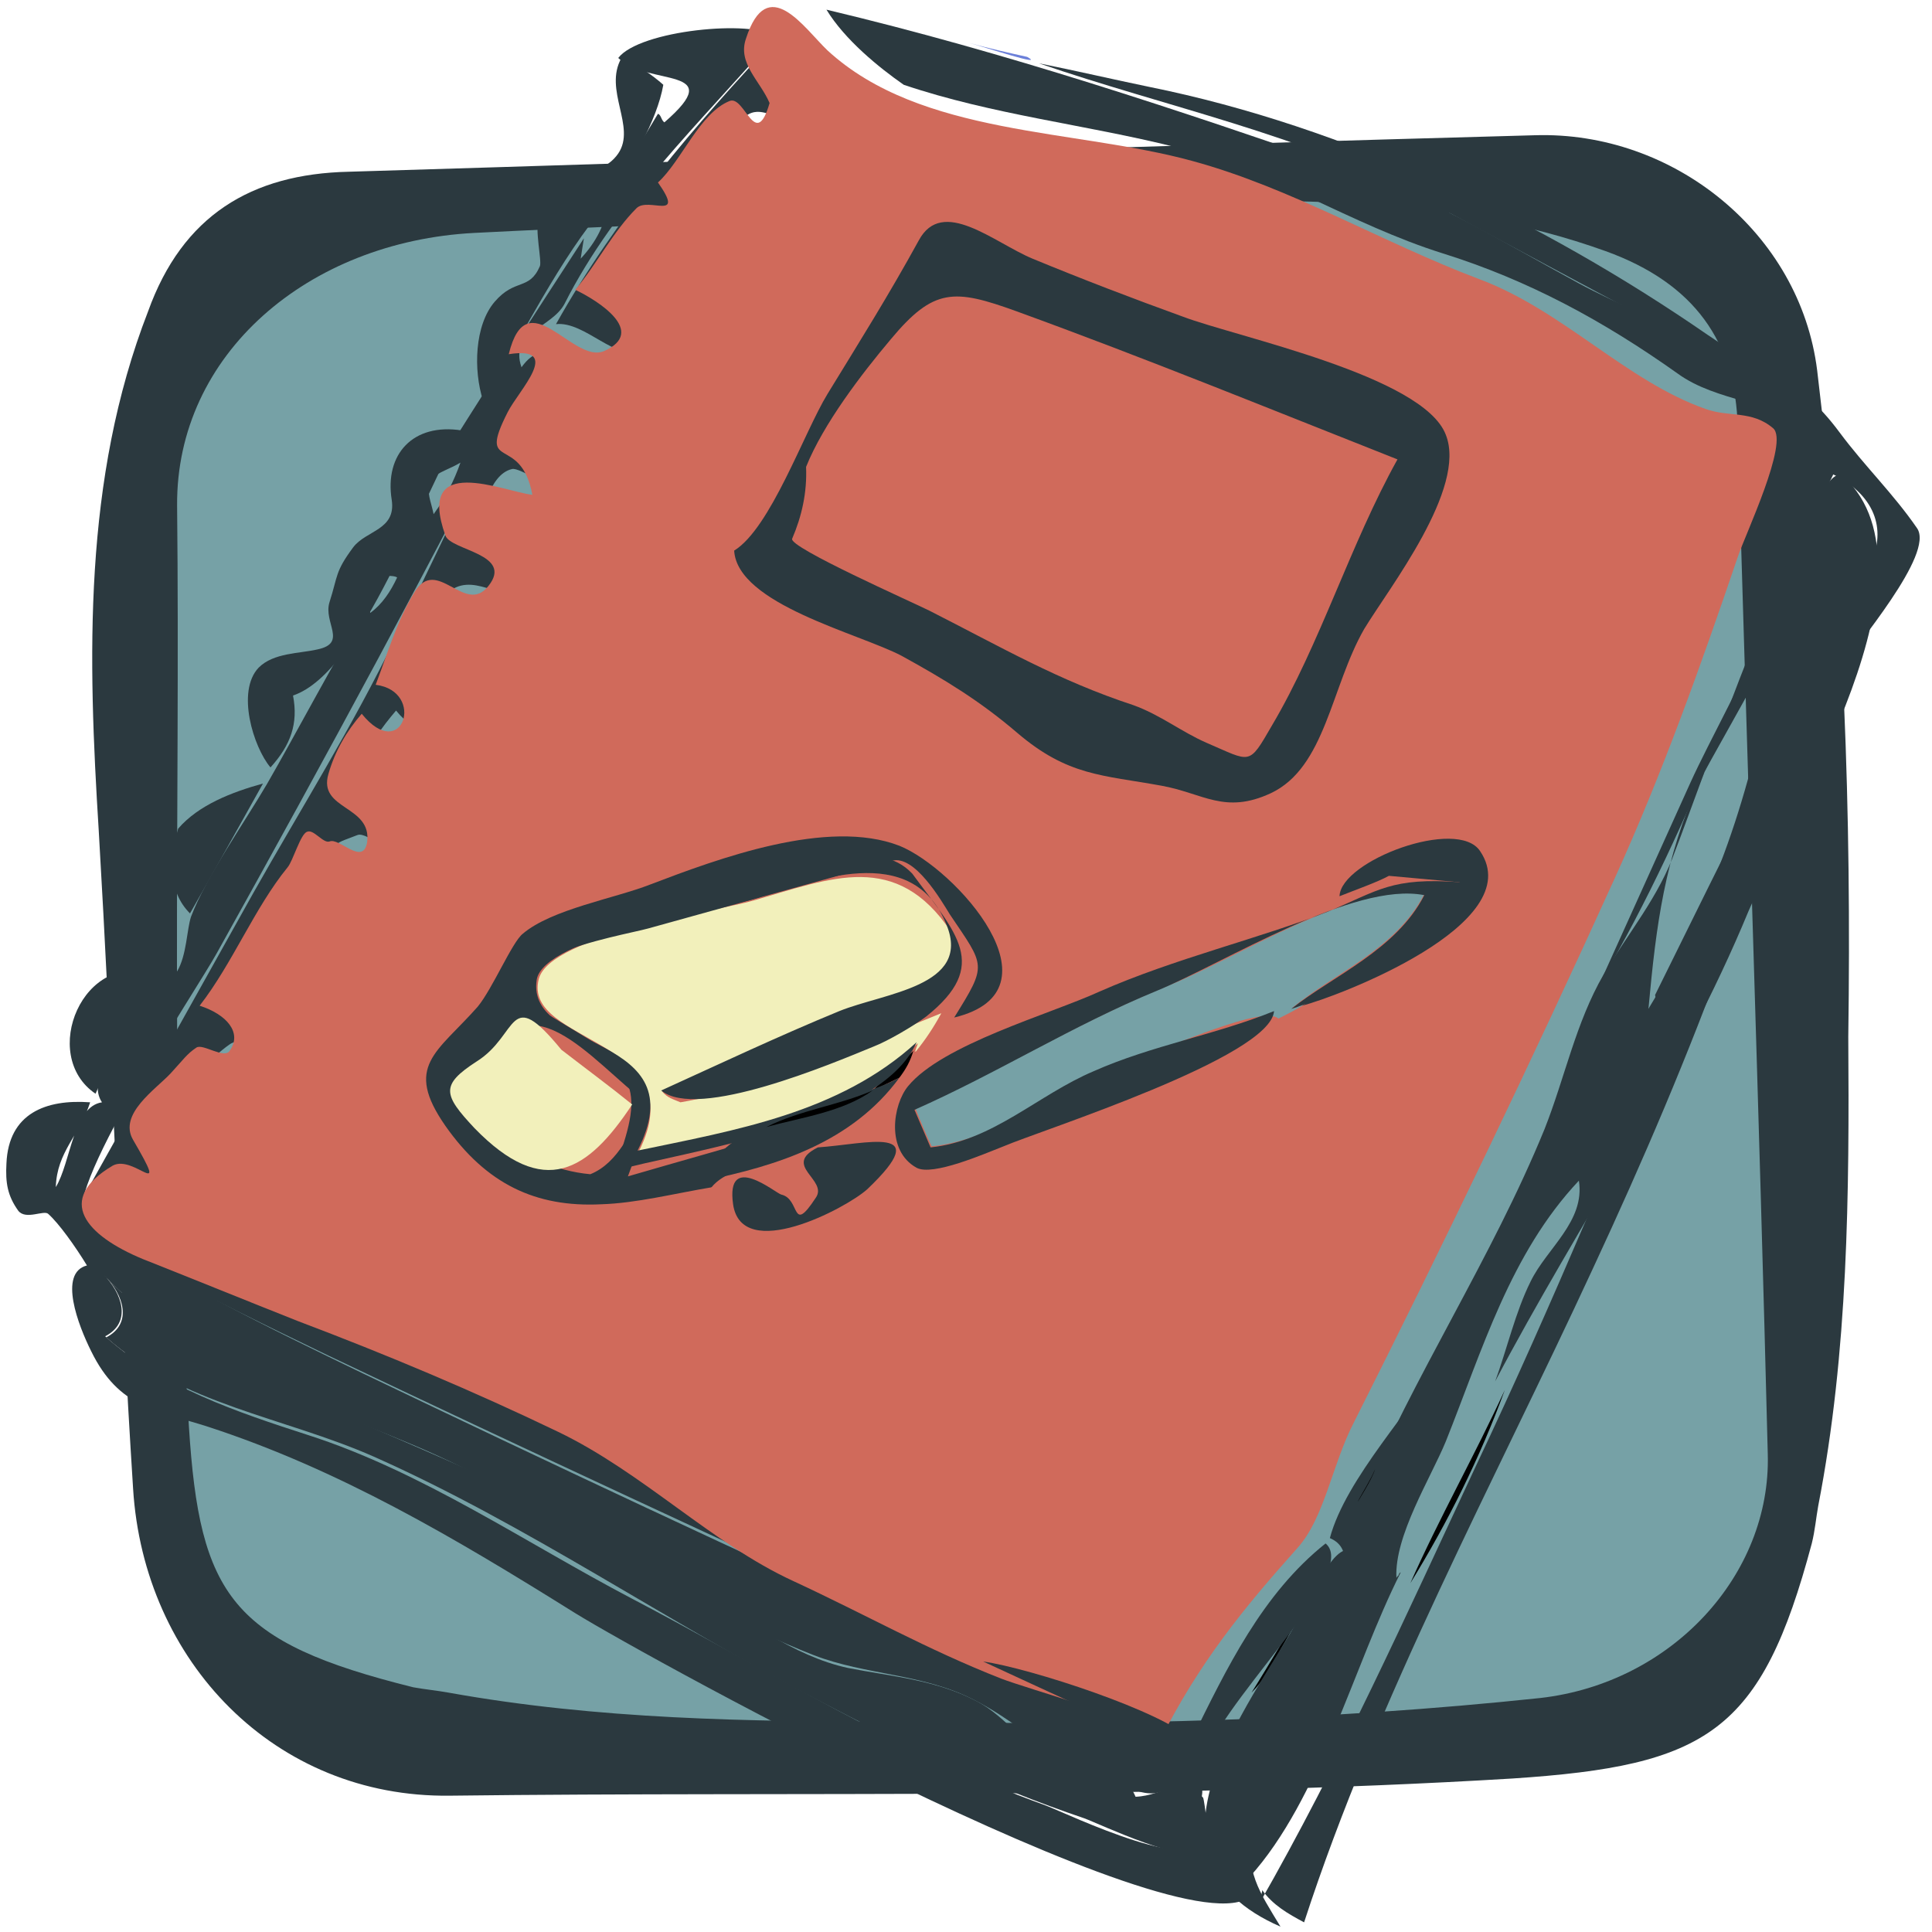
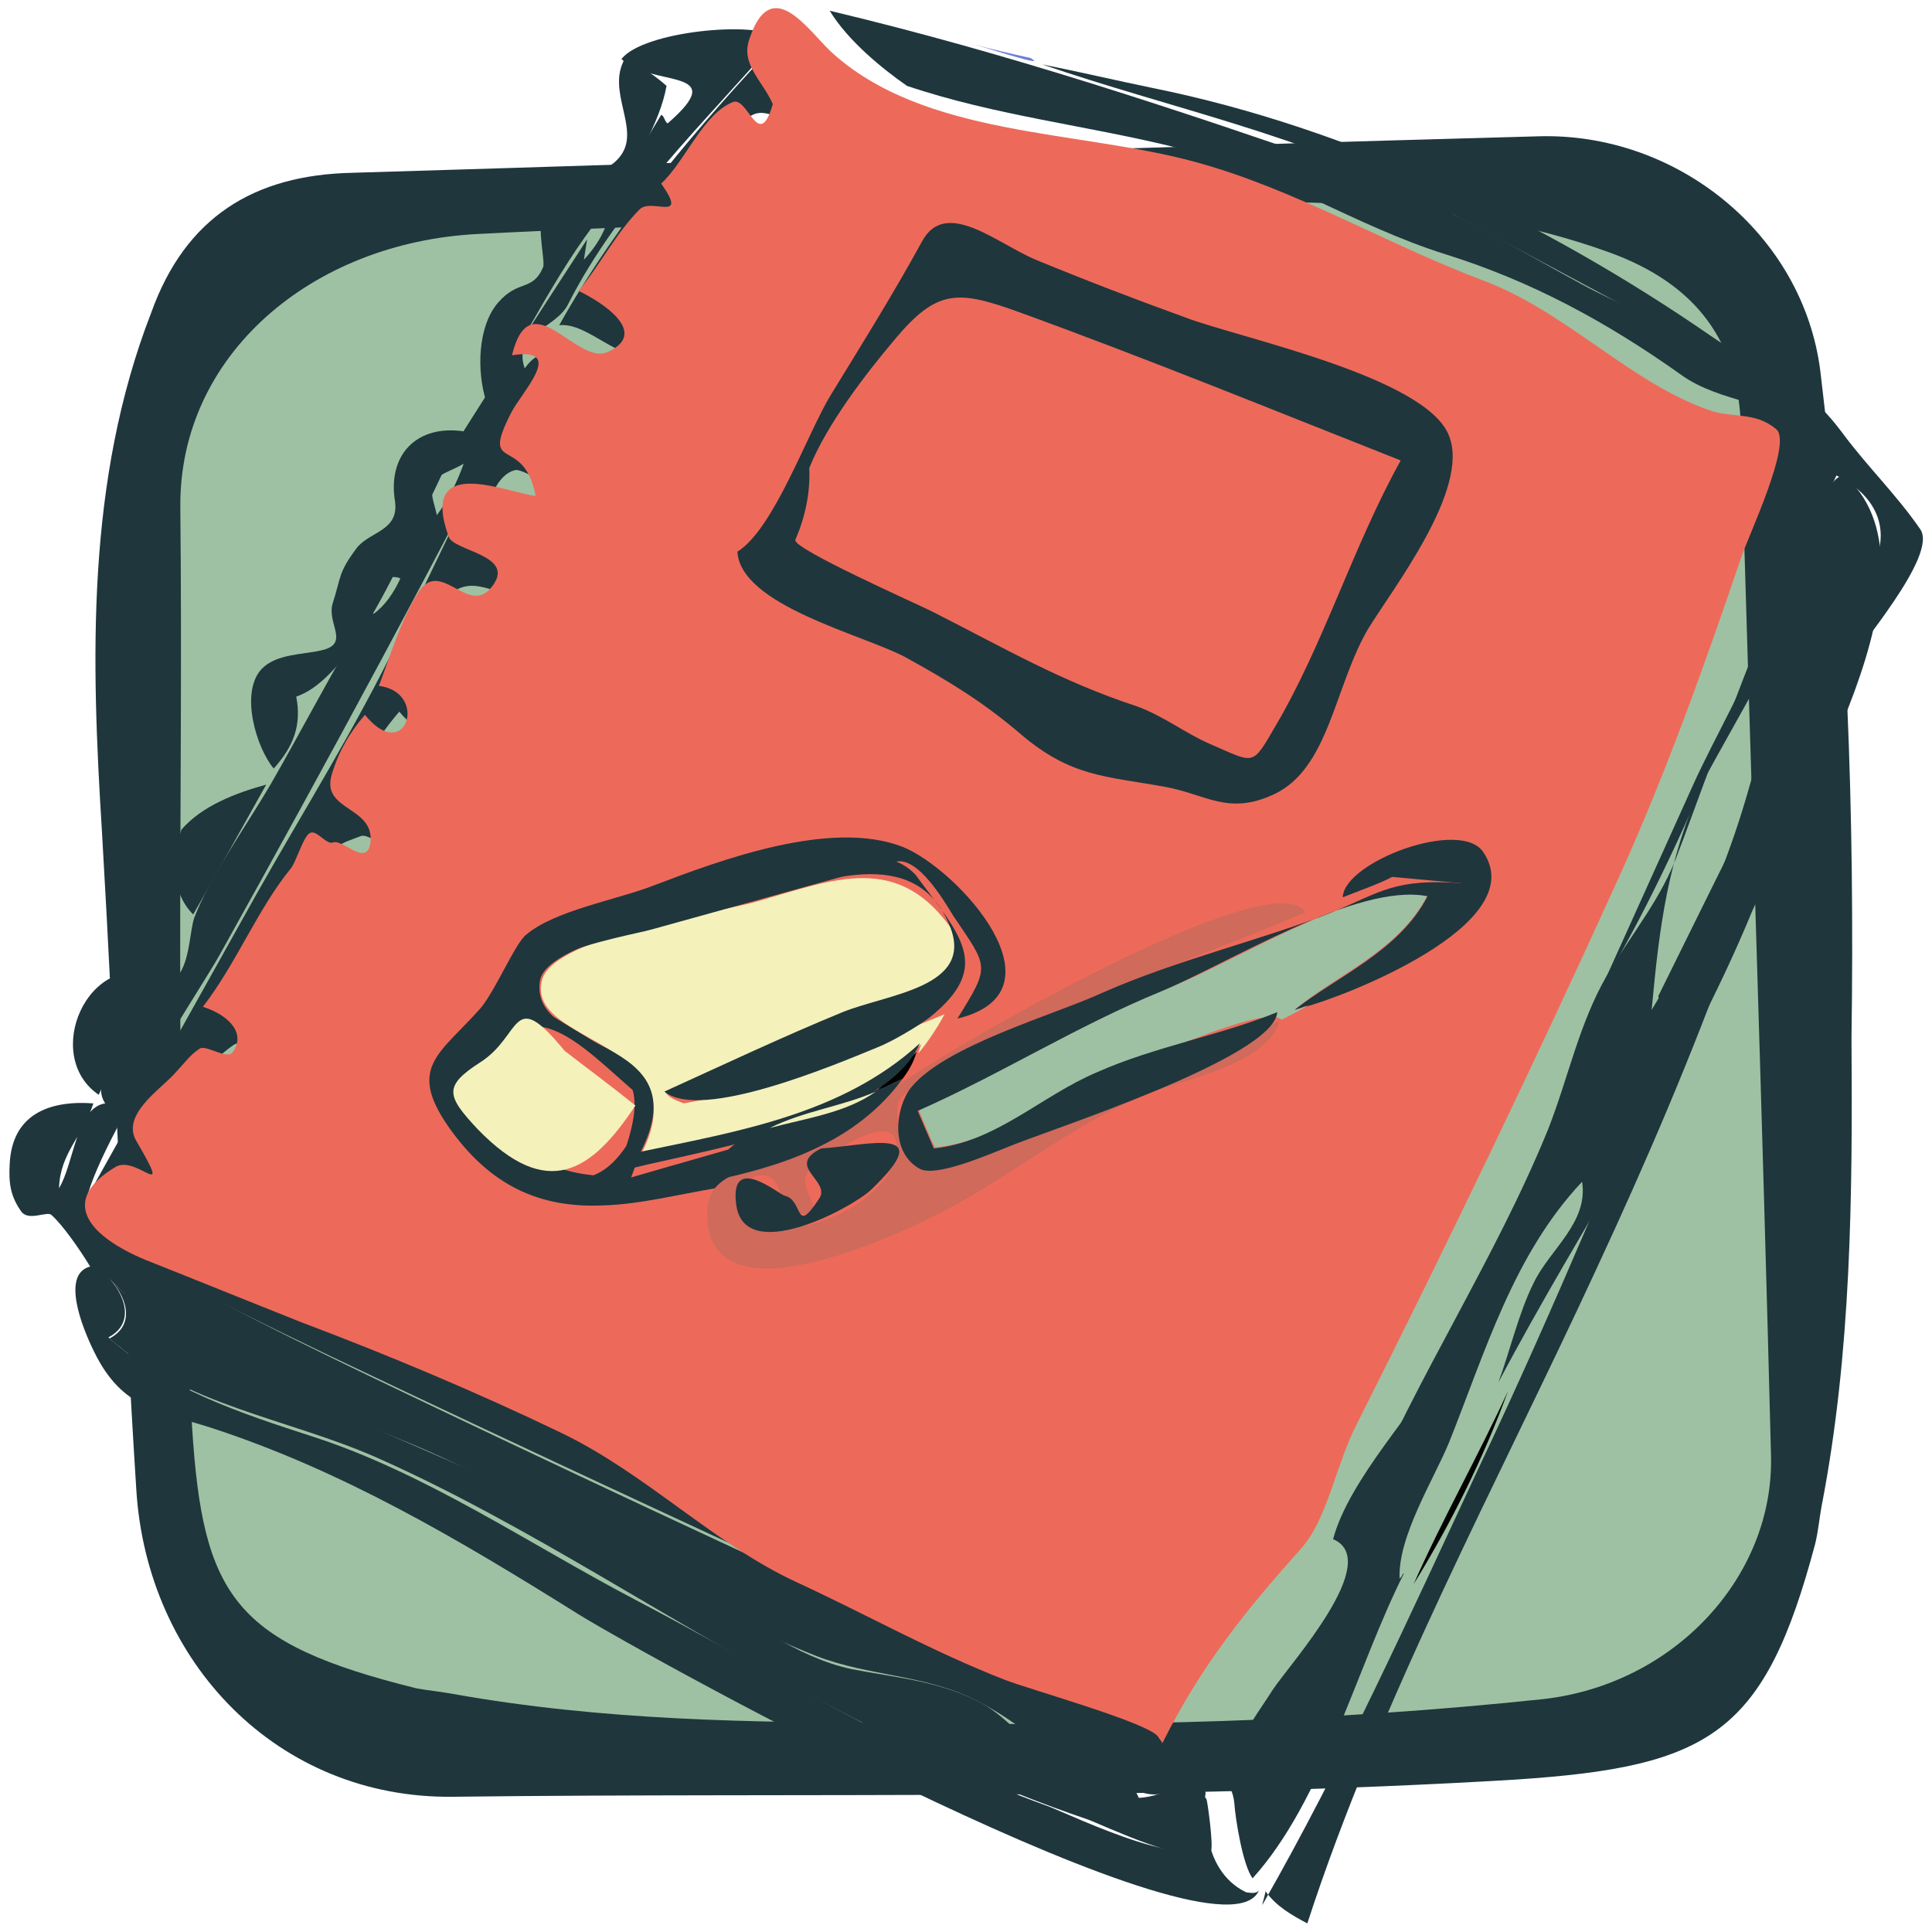
<svg xmlns="http://www.w3.org/2000/svg" version="1.1" id="Layer_1" x="0px" y="0px" viewBox="0 0 180 180" style="enable-background:new 0 0 180 180;" xml:space="preserve">
  <style type="text/css">
- 	.st0{fill:#2B393F;}
- 	.st1{fill:#76A1A6;}
+ 	.st0{fill:#1F363D;}
+ 	.st1{fill:#9EC1A3;}
	.st2{fill:#DC42F9;}
- 	.st3{fill:#D06A5B;}
+ 	.st3{fill:#ED6A5A;}
	.st4{fill:#6C80D9;}
- 	.st5{fill:#F2F0BB;}
+ 	.st5{fill:#F4F1BB;}
+ 	.st6{fill:#D06A5B;}
+ 	.st7{fill:#F2F0BB;}
</style>
-   <path class="st0" d="M172.2,96.6c0.1,14.6,0,29.3-2.8,43.7c-0.2,1.1-0.3,2.3-0.6,3.5c-4.7,17.6-9.7,20.7-27.9,21.9  c-33,2-66,1.2-99,1.6c-16.3,0.2-28.5-12.5-29.5-28.6c-1.3-20.4-2-40.9-3.2-61.3c-1-16-1.5-32.7,4.6-48.4C17,20.1,23.4,16.2,32.5,16  c36.8-1.1,73.7-2.4,110.5-3.4c12.9-0.4,24.7,9.1,26.3,21.9C171.8,55.1,172.5,75.8,172.2,96.6z" />
-   <path class="st1" d="M83.8,160.4c-14.1,0-28.1-0.2-42-2.7c-1.1-0.2-2.2-0.3-3.3-0.5c-16.9-4.2-19.9-8.5-20.9-24.3  c-1.8-28.6-0.8-57.2-1.1-85.8C16.4,33,28.7,22.5,44.2,21.7c19.6-1,39.3-1.5,58.9-2.5c15.4-0.8,31.5-1.2,46.5,4.2  c8.3,3,12.1,8.5,12.3,16.4c0.9,31.9,2,63.8,2.8,95.7c0.3,11.2-8.9,21.3-21.2,22.7C123.7,160.3,103.8,160.8,83.8,160.4z" />
  <g>
-     <path id="path17" class="st2" d="M173.1,37.2C173.6,37.7,173.2,37.3,173.1,37.2" />
-     <path id="path43" d="M149.8,97.2c0.8-1.8,1.6-3.5,2.4-5.3C151.2,93.4,150.2,95.8,149.8,97.2" />
-     <path id="path3" class="st0" d="M115.8,176.2c-2.1-1-3.3-3.1-3.6-5.5c0.3,4.6-12.7-1.7-14.8-2.5c-13.6-4.9-25.8-12.6-38.6-19.3   c-9.9-5.2-19.5-11.8-30.1-15.2c-6.5-2.1-13.7-4.5-18.9-9.2c2.5-1.3,1.6-4-0.2-5.8c7,7.7,19.5,12,28.6,15.8   c13,5.4,24.5,14.6,37.6,19.7c4.9,1.9,10.2,1.7,15,4.2c3.7,1.9,5.4,3.9,9.1,5.4c2.8,1.1,6.4,4.4,8.7,2.9c1.5-1,2.6-0.2,3.3,1   c1.9-7-19.4-12.4-25.2-15c-17.6-8-35.3-16.3-52.8-24.7c-9.1-4.4-17.5-8.5-25.9-14.1c-2.9-2,10.4-21.8,12.2-25.1   c10.2-18.3,20.1-36.6,29.6-55.3c0-0.1-0.8,0.7-1.1,1c-1.5-3.5,2.7-3.9,3.9-6.2c4.8-9.5,12.7-16.9,19.6-24.9c-2-1.6-12.6-0.6-14.6,2   c2.7,2.7,10.4,0.7,4.3,6c-0.3-0.2-0.3-0.7-0.6-0.8c-1.7,2.8-3.3,5.6-5,8.4c0.1,0,0.1,0,0.1-0.1c0,0.1,0.2-0.1,0.2-0.1   c-0.1,2-1.1,3.8-2.5,5.3c0.1-0.6,0.2-1.3,0.3-1.9c-5,7.7-9.7,14.9-14.4,22.5c1-0.8,1.9-1,2.9-1.6c-0.6,1.7-1.4,3.3-2.5,4.8   c-0.3-1.4-0.6-1.7-0.4-3.2c-1.4,3-2.8,5.9-4.1,8.9c0.2,0.1,0.8,0,1.1,0.2c-0.6,1.3-1.4,2.5-2.5,3.3c-0.1-0.2,0.1-0.7-0.1-0.9   c-3.4,5.6-6.9,12.3-9.5,16.8c-2.1,3.6-5.7,8.7-7.1,12.4c-0.4,1.2-0.4,3.6-1.3,5.1c-1.1,1.8-3.4,0.8-4.5,4.4c4.2-2.2,2,3,0,4.8   c-1.2-1.4-1-3.1,0-4.8c-1.2,2.6-3.9,5.7-2.5,7.8c-2.7,0.4-2.9,5.6-4.3,7.9c0.1-3.3,2.2-4.8,3.2-7.9c-4.1-0.3-7.6,1-7.8,5.7   c-0.1,1.8,0.1,3,1.1,4.4c0.7,0.9,2.4-0.1,2.8,0.3c1,0.9,2.5,3,3.6,4.8c-2.7,0.7-0.8,5.6,0.4,8c2.6,5.3,6.1,5.5,10.8,7   c12.3,4,23.1,10.4,34.3,17.4c6.8,4.2,60.2,33.6,63.4,25.7C116.8,176.3,116.4,176.3,115.8,176.2" />
-     <path id="path5" class="st0" d="M56.6,18.9c2.2-3.7,4.6-7.6,5.2-11c-1-0.9-2.6-2-3.9-2.5c-1.7,3,1.4,6.4-0.3,8.9   c-2,2.9-5.9,0.6-7.4,5.9c-0.4,1.2,0.3,4.1,0.1,4.6c-1,2.3-2.3,1.1-4.2,3.3c-1.9,2.2-2,6.4-1.1,9.2C48.7,31.3,52.1,24.1,56.6,18.9" />
-     <path id="path7" class="st0" d="M51.8,30.2c2.7-0.3,5.7,3.6,7.9,2.4c3.5-2-1.2-4.7-3.1-5.6c1.9-2.4,3.4-5.4,5.7-7.6   c1.1-1.1,4.7,1.3,2-2.4c1.6-1.5,2.9-3.3,4.2-5.1c1.7-2.6,3.1-0.9,3.8-1.3c0.5-0.3,2.2,2,2.6-0.9c0.4-2.9-3.8-2.7-2.2-6.1   c-0.1,0-0.1,0-0.1-0.1c-0.1,0-0.1,0-0.1-0.1C64.7,11.7,57.4,20.2,51.8,30.2" />
-     <path id="path9" class="st0" d="M70.6,142.1c-17.6-11.7-37.5-17-56.2-26c-2.8-1.4-6.3-4.1-2.3-6.9c1.1-0.8,3.5,0.5,3.7,0.3   c2.8-2.4-1-1.1-0.6-4.1c0.4-3.1,4.6-7,6.2-8.1c1.4-1,2.9,1.6,4-0.7c0.5-1.1-3-3-3.6-3.2c2.9-3.8,5.5-7.8,7.7-12.1   c1.6-3,1.8-2.7,3.8-3.5c1-0.4,3.7,2.7,4.1,0.4c0.5-2.8-3.6-3.4-3.7-6c-0.1-2,2.1-4.7,3.2-6c3.8,4.7,6-2.1,1.3-2.7   c0.9-2.2,1.6-6.5,3.3-8.1c2.6-2.5,5.2,1.1,7-0.9c2.6-2.8-2.8-3.3-3.3-4.6c-0.6-1.5,0.3-5.7,2.5-6.2c0.7-0.2,3.8,2,5,2.1   c-1-5-5.1-2.3-2.9-7.1c0.9-1.9,6.5-7.7,0.2-5.7c-2.2,0.7-3.9,7-4.7,8.8c-2.8,5.9-5.6,11.8-8.5,17.7c-3.9,8.1-8.8,15.9-13.2,23.7   C18,93.2,12.5,103.1,7,112.9c-1,1.8,22,12.6,23.6,13.4c18.7,8.9,37.5,17.6,56.4,26.3C83,146.6,74.2,148.6,70.6,142.1" />
-     <path id="path11" class="st2" d="M87.1,153c1.4,1,3,1.6,4.6,1.9C90.5,154.2,87,153,87.1,153" />
-     <path id="path19" class="st0" d="M171.3,44c-0.7,8.4-5.4,16.2-7.4,24.5c-2.7,11.5-6.6,20.2-13.1,29.8c-6,8.9-10.5,18.4-16,27.6   c-3.2,5.4-9.4,11.8-10.9,17.4c4.7,2-4,11.6-5.6,14c-1.2,1.9-2.9,4.1-3.6,6.3c-1,3.2-0.2,2.4,0,4.3c0.1,1.5,0.8,5.8,1.7,7   c6.6-7.3,9.7-19.7,14.1-28.4c-0.1,0-0.2,0.2-0.2,0.3c0-0.1-0.2,0.2-0.2,0.2c-0.2-3.9,3.2-9.3,4.6-12.7c3.4-8.5,6-17.5,12.4-24.3   c0.6,3.8-3,6.3-4.5,9.4c-1.4,2.8-2.2,6.3-3.3,9.3c7.8-14.8,17.2-28.3,23.6-43.8C166.8,75.8,181.8,52.6,171.3,44" />
-     <path class="st3" d="M71.7,9.6c-1.3,4.5-2.3-0.7-3.7-0.2c-2.8,1.1-4.5,5.6-6.7,7.6c2.6,3.7-0.9,1.3-2,2.4c-2.2,2.2-3.7,5.2-5.7,7.6   c2.1,1,6.7,3.9,2.7,5.7c-2.9,1.3-7.2-6.7-8.9,0.3c5.1-0.8,0.9,3.4-0.1,5.4c-2.9,5.7,1.2,1.9,2.3,7.7c-2.7-0.3-10.9-4-8.1,3.8   c0.5,1.4,6.4,1.7,4,4.7c-2.2,2.8-4.8-2.9-6.9,0.6c-1.6,2.6-2.5,5.7-3.6,8.6c4.7,0.6,2.5,7.4-1.3,2.7c-1.4,1.6-2.5,3.5-3.1,5.6   c-1,3.4,4.1,2.9,3.6,6.4c-0.4,2.2-2.6-0.5-3.5-0.1c-0.6,0.2-1.5-1.2-2.1-0.9c-0.6,0.2-1.3,2.7-1.8,3.3c-3.1,3.8-5.1,8.9-8.2,12.9   c2.5,0.8,4,2.5,2.8,4.2c-0.5,0.8-2.5-0.7-3.1-0.3c-0.9,0.6-1.2,1.1-2.4,2.4c-1.4,1.5-4.9,3.8-3.5,6.2c3.5,6,0.1,1.3-1.9,2.4   c-5.4,3.2-2.5,6.5,2.8,8.7c4.8,1.9,9.7,3.9,14.5,5.8c8.2,3.1,16.3,6.5,24.2,10.3c7.9,3.8,14.3,10.4,21.9,13.9   c6.7,3.1,12.5,6.4,19.4,9.1c2.3,0.9,13.4,4,14.3,5.3c0.1,0.2,0.3,0.4,0.4,0.6c3.7-7.4,7.9-12.5,12.9-18.1c2.5-2.8,3.2-7.7,5.2-11.6   c8.4-16.7,16.6-33.7,24.4-50.9c4.4-9.7,8-19.8,11.4-29.8c0.7-2.1,4.8-10.7,3.3-12c-2-1.7-4.1-1-6.3-1.8   c-7.4-2.6-13.3-9.2-21.1-12.1c-9-3.4-17.5-8.5-26.7-11c-10.9-3-25.3-2.3-34-10.3c-2.2-2.1-5.6-7.3-7.6-1.1   C68.7,5.9,70.8,7.5,71.7,9.6" />
-     <path id="path23" class="st4" d="M95.7,5.3c-1.8-0.4-3.6-0.8-5.4-1.3C91.8,4.4,97.5,6.3,95.7,5.3" />
-     <path id="path29" class="st0" d="M154.2,92.7c1.4,6.1-4,15.5-6.4,20.9c-3.3,7.7-6.7,15.4-10.3,23c-6.4,13.7-12.7,27.7-20.2,40.8   c0-0.1,0.3-1.1,0.3-1.3c1,1.4,2.4,2.2,3.9,3c6.8-20.9,17.7-41,26.9-60.9c4.7-10.1,8.9-19.9,12.7-30.4c2.9-8,5.6-18,10.2-25.2   c1.6-2.5,9-11,7.3-13.4c-2.2-3.2-4.9-5.8-7.2-8.9c-4-5.4-7.1-5.5-12.3-9.1c-15.5-10.7-33.7-19.4-52-23.1c-3.4-0.7-6.8-1.5-10.3-2.2   c11.6,4,24.7,6.7,35.6,12.5c7.9,4.3,15.9,8.5,23.8,12.8c4.1,2.2,10.6,4.2,12.6,9c2.9,7.2-7.8,25-11.3,32.7   c-2.8,6.2-5.6,12.4-8.4,18.6c8.9-15,14.1-31.6,21.7-47.3c4.2,2.1,4.9,5.5,3.4,8.4C167.5,65.9,160.8,79.3,154.2,92.7" />
-     <path id="path33" class="st0" d="M156.1,79.2c-1.5,4.3-4.4,7.7-6.7,11.6c-2.6,4.5-3.6,9.6-5.5,14.4c-4.9,12-12.2,23-17.2,34.9   c0.1,0,0.2,0.1,0.2,0.2c7.9-5.3,12.2-21.2,17.5-29.4c4.1-6.4,8.5-9.3,9.2-17.1c0.7-7.6,1.5-13.9,4.7-20.9   c1.5-3.2,16-27.3,13.1-28.6C168.9,43.2,157.5,75.7,156.1,79.2" />
-     <path id="path39" class="st0" d="M84.2,7.9c8.3,2.8,16.9,3.7,25.3,5.8c9,2.2,16.3,7.2,24.9,9.9c8,2.5,15,6.3,21.9,11.2   c3.7,2.7,9,2.5,12.2,5.4c-4.2-7.1-14.6-10.1-21.4-13.8c-7-3.8-13.8-8-21.3-10.6C109.6,10.2,93.8,4.9,77,0.9   C78.7,3.7,81.9,6.3,84.2,7.9" />
-     <path id="path45" d="M126.5,139.9c-0.1,0.2,1.4-2.2,1.6-3C127.7,137.9,126.9,139.1,126.5,139.9" />
-     <path id="path47" d="M119.3,153.7c0.8-1.4,1.6-2.8,2.3-4.2c-1.7,2.7-3.3,5.5-5,8.2C117.8,156.5,118.6,155.1,119.3,153.7" />
-     <path id="path49" class="st0" d="M16.6,77.2c-0.8,2.7-1,5.8,1.1,7.9c2.3-4,4.5-8,6.8-12.1C21.6,73.8,18.5,75,16.6,77.2" />
-     <path id="path51" class="st0" d="M14.4,90.8c-6.6-2.4-10.8,7.5-5.5,11.1C10.6,98.1,12.2,94.4,14.4,90.8" />
-     <path id="path53" class="st0" d="M27.3,64.8c6.5-2.2,12-18.8,15.7-24.7c-4.5-0.7-7.2,2.2-6.5,6.5c0.4,2.8-2.4,2.8-3.6,4.4   c-1.7,2.3-1.4,2.6-2.2,5.1c-0.6,1.9,1.7,3.8-1.1,4.4c-1.7,0.4-4.1,0.3-5.5,1.7c-2.1,2.2-0.5,7.4,1.1,9.3   C27.1,69.4,27.8,67.4,27.3,64.8" />
-     <path id="path55" class="st0" d="M116.6,170.3c-5.3-4.4,4-14.1,7-18.8c1-1.7,3.4-4.1,2.8-6.1c-1.3-3.7-4.7,4.2-5.4,5.4   c-4.6,8.2-16.2,22.4-1.7,28.7C117.3,176.2,116,174.4,116.6,170.3" />
-     <path id="path57" class="st0" d="M123.5,143.8c-5.9,4.7-9.2,11.6-12.5,18.3c-2.5-2.6-15.1-6.7-19.4-7.3c6.9,3.2,13.7,6.3,20.6,9.5   C112.6,159.6,126.9,146.6,123.5,143.8" />
-     <path id="path63" class="st0" d="M68.4,51.3c0.3,5,11.6,7.7,15.6,9.8c4,2.2,7.3,4.2,10.8,7.2c4.7,4,7.9,3.9,13.4,4.9   c3.9,0.7,5.9,2.7,10.2,0.7c5.1-2.4,5.6-9.9,8.7-15.3c2.3-3.8,9.6-13.1,7.6-18.1c-2.1-5.5-19.5-9.1-24.5-11c-4.7-1.7-9.4-3.5-14-5.4   c-3.6-1.5-8.4-5.8-10.6-1.7c-2.8,5.1-5.5,9.4-8.5,14.3C74.9,40.3,71.8,49.2,68.4,51.3 M75.1,43.5c1.6-4,5.2-8.7,7.9-11.9   c4-4.8,5.9-4.7,11.7-2.6c12.1,4.4,23.6,9.1,35.5,13.8c-4.4,7.9-7.2,17.2-11.7,24.8c-2.2,3.8-1.9,3.4-6.1,1.6   c-2.3-1-4.3-2.6-6.8-3.5c-7-2.3-12.3-5.4-19-8.8c-1.6-0.8-13.1-5.9-12.8-6.7C74.7,48.1,75.2,45.9,75.1,43.5" />
-     <path id="path67" d="M140.2,129.5c-2.8,6.1-6.1,11.9-8.8,18C134.9,141.8,137.9,135.8,140.2,129.5" />
-     <path id="path71" class="st0" d="M105.8,167.4c-1.4-3.2-4.5-3.2-7.4-3.8c-3-0.7-4.5-3.6-7.4-5.1c-3.8-2-7.9-2.3-12-3.1   c-5.1-1.1-9.8-4.7-14.2-7.5c-10.4-6.7-22.5-11.5-33.8-16.5c-6.8-3-16-6.8-21.3-12.6c1.8,1.8,2.7,4.5,0.2,5.8   c7.1,6.3,16.5,7.4,24.9,11.1c14.2,6.3,27.5,15.5,41.4,22.7c8,4.2,16.2,8.1,24.8,11c1.4,0.5,9.9,4.6,11.5,3c0.3-0.3-0.3-4.7-0.4-4.9   C110.1,165.2,108.5,167.3,105.8,167.4" />
-     <path id="path75" class="st5" d="M63.4,102.7c-0.7-0.3-1.2-0.4-1.7-1c5.3-2.4,10.6-4.8,15.9-7.1c2.7-1.2,14.1-3.2,11-7.8   c-5.1-7.6-11.1-5-18.4-2.9c-3.4,1-18.9,3.2-20,7.3c-1.6,6.1,14.7,5.5,9.3,16.1c9.1-1.9,18.7-3.5,26-10.1c0,0.2-0.3,0.7-0.2,0.8   c0.9-1.1,1.7-2.3,2.4-3.6C79.7,97.6,72,101.2,63.4,102.7" />
-     <path id="path77" d="M83.8,100.4c0.6-0.8,1-1.5,1.3-2.5c-1.3,1.3-2.6,2.5-3.9,3.8C82.1,101.2,83,100.8,83.8,100.4" />
-     <path id="path79" class="st0" d="M72.7,105.5c-4.7,1.4-9.4,2.7-14.2,4.1c3.6-9.4,0.5-10.2-7.3-15c-8.2-5,6.7-7.4,9.2-8.1   c7.6-2.1,15.1-4.2,22.7-6.3c2.1-0.6,4.6,3.7,5.4,5c3.3,4.9,3.5,4.6,0.4,9.6c10.4-2.5,0.1-13.9-5.1-16c-6.7-2.6-16.9,1.2-23.2,3.6   c-3.3,1.3-9.2,2.3-11.9,4.6c-1,0.8-2.8,5.1-4.2,6.8c-3.8,4.3-6.9,5.5-3,11.1c3.8,5.4,8.4,7.6,14.5,7.3c3.3-0.1,6.8-1,10.4-1.6   C67.4,110.4,71.2,106.2,72.7,105.5 M55,109.4c-3.3-0.3-6.2-1.7-8.7-3.8c-3.6-3-2.7-3-1.5-5.7c4.2-9.5,10.1-1.2,15.6,3   C58.7,105.3,57.7,108.3,55,109.4" />
-     <path id="path81" class="st0" d="M85,81.4c-3.3-3.5-8.7-0.3-12.5,0.8c-7.1,2-14.2,4-21.4,6c-5.9,1.7-2.2,5.3,1.6,7.7   c6.7,4.1,7.4,5.5,4.5,13.2c6.2-1.8,24.8-4.2,28.2-12c-7.2,6.6-16.9,8.2-26,10.1C65,96.2,49,98.1,50,91.3c0.6-4,16.9-6.6,20.1-7.5   c5.6-1.7,14.9-5.6,18.1,2.4c2.3,5.7-5.8,6.3-10,8c-5.6,2.3-11.1,4.9-16.6,7.4c3.4,2.8,15.9-2.5,19.8-4.1c1.3-0.5,3.7-1.9,4.9-2.8   C92.3,89.9,89.1,87,85,81.4" />
-     <path id="path83" class="st5" d="M52.3,97.8c-5-6.1-3.9-1.4-7.9,1.1c-3.4,2.2-3.1,3.1-0.2,6.2c6.5,6.7,10.6,4,14.7-2.2   C56.8,101.2,54.5,99.5,52.3,97.8" />
-     <path id="path85" class="st1" d="M132.7,83.3c-6.4-1.2-17.7,6.1-23.8,8.5c-8.2,3.3-15.6,7.9-23.6,11.5c0.4,1,1.1,2.7,1.5,3.5   c7-0.7,12.7-6.4,19.5-8.4c2.7-0.8,11.4-4.8,12.8-3.5c0.8-0.4,1.6-0.8,2.4-1.3c-0.2,0-1,0.4-1.1,0.3C124.4,90.6,130,88.5,132.7,83.3   " />
-     <path id="path87" class="st3" d="M91.6,107.5c-1.2,0.3-5.2,1.8-6.2,1.3c-1.5-0.8-2.8-5.6-1.7-6.7c3.9-3.8,10.8-5.8,15.6-8.1   c7.1-3.5,14.7-5.9,22-9.1C118.4,80,87.7,97.8,83.4,101c-2.6,1.9-4.4,4.3-7.4,5.8c-3.7,1.9-10.3,1.5-10.4,5.8   c-0.5,11.3,18.7,1.9,22.1,0.1c7.1-3.7,12.9-8.9,20.6-11.5c3.2-1,9.8-2.7,10.6-6.2C110,99.8,100.9,103.6,91.6,107.5 M68.7,113.5   c-0.7-1.8-0.1-4.1,2.1-4.1c1.9,0,1.5,3.3,2.6,3.5c4.2,0.6,0.5-2,1.5-3.7c0.4-0.7,8-6.3,8.3-2.7C83.6,111.7,73.4,116.4,68.7,113.5" />
-     <path id="path89" class="st0" d="M129.4,81.6c2.2,0.2,4.4,0.4,6.6,0.6c-4.8,4.4-9.1,8.4-14.7,11.5c3.2-0.8,21.2-7.6,16.6-14.4   c-2.1-3.2-13,0.9-13.1,4.2C126.3,82.9,128.3,82.2,129.4,81.6" />
-     <path id="path93" class="st0" d="M83.8,100.4c-4.8,2.7-16.5,3.4-18.2,9.6C72.5,108.6,79.4,106.4,83.8,100.4" />
-     <path id="path95" d="M71.4,105c3.3-0.9,7.1-1.4,9.9-3.4C78.1,103,74.6,103.4,71.4,105" />
-     <path id="path97" class="st0" d="M136.1,82.2c-6.5-0.5-7.7,0.8-12.3,2.7c-6.3,2.5-14.4,4.4-21.4,7.5c-4.6,2.1-14.6,4.9-17.8,8.8   c-1.4,1.7-2.1,6,0.8,7.6c1.5,0.8,6.3-1.3,8.1-2c3.5-1.5,24.9-8.3,25.2-12.6c-5.4,2.2-11.4,3.2-16.8,5.6c-5.2,2.2-9.4,6.5-15.2,7.1   c-0.4-0.9-1.1-2.6-1.5-3.5c7.7-3.4,14.8-7.9,22.6-11.1c6.3-2.6,18.3-10.2,24.9-8.9c-2.6,5.1-8.5,7.5-12.4,10.6   C126.5,92.1,131.3,86.6,136.1,82.2" />
-     <path id="path101" class="st0" d="M76.2,106.9c-3.4,1.7,1,3-0.2,4.7c-2.3,3.5-1.4,0.1-3.2-0.3c-0.5-0.1-5.2-4.1-4.5,0.9   c0.8,5.5,10.5,0.4,12.5-1.4C87.2,104.7,80.7,106.6,76.2,106.9" />
+     <path class="st0" d="M172.5,96.7c0.1,14.6,0,29.3-2.8,43.7c-0.2,1.1-0.3,2.3-0.6,3.5c-4.7,17.6-9.7,20.7-27.9,21.9   c-33,2-66,1.2-99,1.6c-16.3,0.2-28.5-12.5-29.5-28.6c-1.3-20.4-2-40.9-3.2-61.3c-1-16-1.5-32.7,4.6-48.4c3.2-8.9,9.6-12.8,18.7-13   c36.8-1.1,73.7-2.4,110.5-3.4c12.9-0.4,24.7,9.1,26.3,21.9C172.1,55.2,172.8,75.9,172.5,96.7z" />
+     <path class="st1" d="M84.1,160.5c-14.1,0-28.1-0.2-42-2.7c-1.1-0.2-2.2-0.3-3.3-0.5c-16.9-4.2-19.9-8.5-20.9-24.3   c-1.8-28.6-0.8-57.2-1.1-85.8C16.7,33.1,29,22.6,44.5,21.8c19.6-1,39.3-1.5,58.9-2.5c15.4-0.8,31.5-1.2,46.5,4.2   c8.3,3,12.1,8.5,12.3,16.4c0.9,31.9,2,63.8,2.8,95.7c0.3,11.2-8.9,21.3-21.2,22.7C124,160.4,104.1,160.9,84.1,160.5z" />
+     <path id="path17" class="st2" d="M173.4,37.3C173.9,37.8,173.5,37.4,173.4,37.3" />
+     <path id="path43" d="M150.1,97.3c0.8-1.8,1.6-3.5,2.4-5.3C151.5,93.5,150.5,95.9,150.1,97.3" />
+     <path id="path3" class="st0" d="M116.1,176.3c-2.1-1-3.3-3.1-3.6-5.5c0.3,4.6-12.7-1.7-14.8-2.5c-13.6-4.9-25.8-12.6-38.6-19.3   c-9.9-5.2-19.5-11.8-30.1-15.2c-6.5-2.1-13.7-4.5-18.9-9.2c2.5-1.3,1.6-4-0.2-5.8c7,7.7,19.5,12,28.6,15.8   c13,5.4,24.5,14.6,37.6,19.7c4.9,1.9,10.2,1.7,15,4.2c3.7,1.9,5.4,3.9,9.1,5.4c2.8,1.1,6.4,4.4,8.7,2.9c1.5-1,2.6-0.2,3.3,1   c1.9-7-19.4-12.4-25.2-15c-17.6-8-35.3-16.3-52.8-24.7c-9.1-4.4-17.5-8.5-25.9-14.1c-2.9-2,10.4-21.8,12.2-25.1   c10.2-18.3,20.1-36.6,29.6-55.3c0-0.1-0.8,0.7-1.1,1c-1.5-3.5,2.7-3.9,3.9-6.2c4.8-9.5,12.7-16.9,19.6-24.9c-2-1.6-12.6-0.6-14.6,2   c2.7,2.7,10.4,0.7,4.3,6c-0.3-0.2-0.3-0.7-0.6-0.8c-1.7,2.8-3.3,5.6-5,8.4c0.1,0,0.1,0,0.1-0.1c0,0.1,0.2-0.1,0.2-0.1   c-0.1,2-1.1,3.8-2.5,5.3c0.1-0.6,0.2-1.3,0.3-1.9c-5,7.7-9.7,14.9-14.4,22.5c1-0.8,1.9-1,2.9-1.6c-0.6,1.7-1.4,3.3-2.5,4.8   c-0.3-1.4-0.6-1.7-0.4-3.2c-1.4,3-2.8,5.9-4.1,8.9c0.2,0.1,0.8,0,1.1,0.2c-0.6,1.3-1.4,2.5-2.5,3.3c-0.1-0.2,0.1-0.7-0.1-0.9   c-3.4,5.6-6.9,12.3-9.5,16.8c-2.1,3.6-5.7,8.7-7.1,12.4c-0.4,1.2-0.4,3.6-1.3,5.1c-1.1,1.8-3.4,0.8-4.5,4.4c4.2-2.2,2,3,0,4.8   c-1.2-1.4-1-3.1,0-4.8c-1.2,2.6-3.9,5.7-2.5,7.8c-2.7,0.4-2.9,5.6-4.3,7.9c0.1-3.3,2.2-4.8,3.2-7.9c-4.1-0.3-7.6,1-7.8,5.7   c-0.1,1.8,0.1,3,1.1,4.4c0.7,0.9,2.4-0.1,2.8,0.3c1,0.9,2.5,3,3.6,4.8c-2.7,0.7-0.8,5.6,0.4,8c2.6,5.3,6.1,5.5,10.8,7   c12.3,4,23.1,10.4,34.3,17.4c6.8,4.2,60.2,33.6,63.4,25.7C117.1,176.4,116.7,176.4,116.1,176.3" />
+     <path id="path5" class="st0" d="M56.9,19c2.2-3.7,4.6-7.6,5.2-11c-1-0.9-2.6-2-3.9-2.5c-1.7,3,1.4,6.4-0.3,8.9   c-2,2.9-5.9,0.6-7.4,5.9c-0.4,1.2,0.3,4.1,0.1,4.6c-1,2.3-2.3,1.1-4.2,3.3s-2,6.4-1.1,9.2C49,31.4,52.4,24.2,56.9,19" />
+     <path id="path7" class="st0" d="M52.1,30.3c2.7-0.3,5.7,3.6,7.9,2.4c3.5-2-1.2-4.7-3.1-5.6c1.9-2.4,3.4-5.4,5.7-7.6   c1.1-1.1,4.7,1.3,2-2.4c1.6-1.5,2.9-3.3,4.2-5.1c1.7-2.6,3.1-0.9,3.8-1.3c0.5-0.3,2.2,2,2.6-0.9S71.4,7.1,73,3.7   c-0.1,0-0.1,0-0.1-0.1c-0.1,0-0.1,0-0.1-0.1C65,11.8,57.7,20.3,52.1,30.3" />
+     <path id="path9" class="st0" d="M70.9,142.2c-17.6-11.7-37.5-17-56.2-26c-2.8-1.4-6.3-4.1-2.3-6.9c1.1-0.8,3.5,0.5,3.7,0.3   c2.8-2.4-1-1.1-0.6-4.1c0.4-3.1,4.6-7,6.2-8.1c1.4-1,2.9,1.6,4-0.7c0.5-1.1-3-3-3.6-3.2c2.9-3.8,5.5-7.8,7.7-12.1   c1.6-3,1.8-2.7,3.8-3.5c1-0.4,3.7,2.7,4.1,0.4c0.5-2.8-3.6-3.4-3.7-6c-0.1-2,2.1-4.7,3.2-6c3.8,4.7,6-2.1,1.3-2.7   c0.9-2.2,1.6-6.5,3.3-8.1c2.6-2.5,5.2,1.1,7-0.9c2.6-2.8-2.8-3.3-3.3-4.6c-0.6-1.5,0.3-5.7,2.5-6.2c0.7-0.2,3.8,2,5,2.1   c-1-5-5.1-2.3-2.9-7.1c0.9-1.9,6.5-7.7,0.2-5.7c-2.2,0.7-3.9,7-4.7,8.8c-2.8,5.9-5.6,11.8-8.5,17.7c-3.9,8.1-8.8,15.9-13.2,23.7   c-5.6,10-11.1,19.9-16.6,29.7c-1,1.8,22,12.6,23.6,13.4c18.7,8.9,37.5,17.6,56.4,26.3C83.3,146.7,74.5,148.7,70.9,142.2" />
+     <path id="path19" class="st0" d="M171.6,44.1c-0.7,8.4-5.4,16.2-7.4,24.5c-2.7,11.5-6.6,20.2-13.1,29.8c-6,8.9-10.5,18.4-16,27.6   c-3.2,5.4-9.4,11.8-10.9,17.4c4.7,2-4,11.6-5.6,14c-1.2,1.9-2.9,4.1-3.6,6.3c-1,3.2-0.2,2.4,0,4.3c0.1,1.5,0.8,5.8,1.7,7   c6.6-7.3,9.7-19.7,14.1-28.4c-0.1,0-0.2,0.2-0.2,0.3c0-0.1-0.2,0.2-0.2,0.2c-0.2-3.9,3.2-9.3,4.6-12.7c3.4-8.5,6-17.5,12.4-24.3   c0.6,3.8-3,6.3-4.5,9.4c-1.4,2.8-2.2,6.3-3.3,9.3c7.8-14.8,17.2-28.3,23.6-43.8C167.1,75.9,182.1,52.7,171.6,44.1" />
+     <path class="st3" d="M72,9.7c-1.3,4.5-2.3-0.7-3.7-0.2c-2.8,1.1-4.5,5.6-6.7,7.6c2.6,3.7-0.9,1.3-2,2.4c-2.2,2.2-3.7,5.2-5.7,7.6   c2.1,1,6.7,3.9,2.7,5.7c-2.9,1.3-7.2-6.7-8.9,0.3c5.1-0.8,0.9,3.4-0.1,5.4c-2.9,5.7,1.2,1.9,2.3,7.7c-2.7-0.3-10.9-4-8.1,3.8   c0.5,1.4,6.4,1.7,4,4.7c-2.2,2.8-4.8-2.9-6.9,0.6c-1.6,2.6-2.5,5.7-3.6,8.6c4.7,0.6,2.5,7.4-1.3,2.7c-1.4,1.6-2.5,3.5-3.1,5.6   c-1,3.4,4.1,2.9,3.6,6.4c-0.4,2.2-2.6-0.5-3.5-0.1c-0.6,0.2-1.5-1.2-2.1-0.9c-0.6,0.2-1.3,2.7-1.8,3.3c-3.1,3.8-5.1,8.9-8.2,12.9   c2.5,0.8,4,2.5,2.8,4.2c-0.5,0.8-2.5-0.7-3.1-0.3c-0.9,0.6-1.2,1.1-2.4,2.4c-1.4,1.5-4.9,3.8-3.5,6.2c3.5,6,0.1,1.3-1.9,2.4   c-5.4,3.2-2.5,6.5,2.8,8.7c4.8,1.9,9.7,3.9,14.5,5.8c8.2,3.1,16.3,6.5,24.2,10.3c7.9,3.8,14.3,10.4,21.9,13.9   c6.7,3.1,12.5,6.4,19.4,9.1c2.3,0.9,13.4,4,14.3,5.3c0.1,0.2,0.3,0.4,0.4,0.6c3.7-7.4,7.9-12.5,12.9-18.1c2.5-2.8,3.2-7.7,5.2-11.6   C134.8,116,143,99,150.8,81.8c4.4-9.7,8-19.8,11.4-29.8c0.7-2.1,4.8-10.7,3.3-12c-2-1.7-4.1-1-6.3-1.8c-7.4-2.6-13.3-9.2-21.1-12.1   c-9-3.4-17.5-8.5-26.7-11c-10.9-3-25.3-2.3-34-10.3c-2.2-2.1-5.6-7.3-7.6-1.1C69,6,71.1,7.6,72,9.7" />
+     <path id="path23" class="st4" d="M96,5.4c-1.8-0.4-3.6-0.8-5.4-1.3C92.1,4.5,97.8,6.4,96,5.4" />
+     <path id="path29" class="st0" d="M154.5,92.8c1.4,6.1-4,15.5-6.4,20.9c-3.3,7.7-6.7,15.4-10.3,23c-6.4,13.7-12.7,27.7-20.2,40.8   c0-0.1,0.3-1.1,0.3-1.3c1,1.4,2.4,2.2,3.9,3c6.8-20.9,17.7-41,26.9-60.9c4.7-10.1,8.9-19.9,12.7-30.4c2.9-8,5.6-18,10.2-25.2   c1.6-2.5,9-11,7.3-13.4c-2.2-3.2-4.9-5.8-7.2-8.9c-4-5.4-7.1-5.5-12.3-9.1c-15.5-10.7-33.7-19.4-52-23.1C104,7.5,100.6,6.7,97.1,6   c11.6,4,24.7,6.7,35.6,12.5c7.9,4.3,15.9,8.5,23.8,12.8c4.1,2.2,10.6,4.2,12.6,9c2.9,7.2-7.8,25-11.3,32.7   c-2.8,6.2-5.6,12.4-8.4,18.6c8.9-15,14.1-31.6,21.7-47.3c4.2,2.1,4.9,5.5,3.4,8.4C167.8,66,161.1,79.4,154.5,92.8" />
+     <path id="path33" class="st0" d="M156.4,79.3c-1.5,4.3-4.4,7.7-6.7,11.6c-2.6,4.5-3.6,9.6-5.5,14.4c-4.9,12-12.2,23-17.2,34.9   c0.1,0,0.2,0.1,0.2,0.2c7.9-5.3,12.2-21.2,17.5-29.4c4.1-6.4,8.5-9.3,9.2-17.1c0.7-7.6,1.5-13.9,4.7-20.9   c1.5-3.2,16-27.3,13.1-28.6C169.2,43.3,157.8,75.8,156.4,79.3" />
+     <path id="path39" class="st0" d="M84.5,8c8.3,2.8,16.9,3.7,25.3,5.8c9,2.2,16.3,7.2,24.9,9.9c8,2.5,15,6.3,21.9,11.2   c3.7,2.7,9,2.5,12.2,5.4c-4.2-7.1-14.6-10.1-21.4-13.8c-7-3.8-13.8-8-21.3-10.6C109.9,10.3,94.1,5,77.3,1C79,3.8,82.2,6.4,84.5,8" />
+     <path id="path49" class="st0" d="M16.9,77.3c-0.8,2.7-1,5.8,1.1,7.9c2.3-4,4.5-8,6.8-12.1C21.9,73.9,18.8,75.1,16.9,77.3" />
+     <path id="path51" class="st0" d="M14.7,90.9C8.1,88.5,3.9,98.4,9.2,102C10.9,98.2,12.5,94.5,14.7,90.9" />
+     <path id="path53" class="st0" d="M27.6,64.9c6.5-2.2,12-18.8,15.7-24.7c-4.5-0.7-7.2,2.2-6.5,6.5c0.4,2.8-2.4,2.8-3.6,4.4   c-1.7,2.3-1.4,2.6-2.2,5.1c-0.6,1.9,1.7,3.8-1.1,4.4c-1.7,0.4-4.1,0.3-5.5,1.7c-2.1,2.2-0.5,7.4,1.1,9.3   C27.4,69.5,28.1,67.5,27.6,64.9" />
+     <path id="path63" class="st0" d="M68.7,51.4c0.3,5,11.6,7.7,15.6,9.8c4,2.2,7.3,4.2,10.8,7.2c4.7,4,7.9,3.9,13.4,4.9   c3.9,0.7,5.9,2.7,10.2,0.7c5.1-2.4,5.6-9.9,8.7-15.3c2.3-3.8,9.6-13.1,7.6-18.1c-2.1-5.5-19.5-9.1-24.5-11c-4.7-1.7-9.4-3.5-14-5.4   c-3.6-1.5-8.4-5.8-10.6-1.7c-2.8,5.1-5.5,9.4-8.5,14.3C75.2,40.4,72.1,49.3,68.7,51.4 M75.4,43.6c1.6-4,5.2-8.7,7.9-11.9   c4-4.8,5.9-4.7,11.7-2.6c12.1,4.4,23.6,9.1,35.5,13.8c-4.4,7.9-7.2,17.2-11.7,24.8c-2.2,3.8-1.9,3.4-6.1,1.6   c-2.3-1-4.3-2.6-6.8-3.5c-7-2.3-12.3-5.4-19-8.8c-1.6-0.8-13.1-5.9-12.8-6.7C75,48.2,75.5,46,75.4,43.6" />
+     <path id="path67" d="M140.5,129.6c-2.8,6.1-6.1,11.9-8.8,18C135.2,141.9,138.2,135.9,140.5,129.6" />
+     <path id="path71" class="st0" d="M106.1,167.5c-1.4-3.2-4.5-3.2-7.4-3.8c-3-0.7-4.5-3.6-7.4-5.1c-3.8-2-7.9-2.3-12-3.1   c-5.1-1.1-9.8-4.7-14.2-7.5c-10.4-6.7-22.5-11.5-33.8-16.5c-6.8-3-16-6.8-21.3-12.6c1.8,1.8,2.7,4.5,0.2,5.8   c7.1,6.3,16.5,7.4,24.9,11.1c14.2,6.3,27.5,15.5,41.4,22.7c8,4.2,16.2,8.1,24.8,11c1.4,0.5,9.9,4.6,11.5,3c0.3-0.3-0.3-4.7-0.4-4.9   C110.4,165.3,108.8,167.4,106.1,167.5" />
+     <path id="path75" class="st5" d="M63.7,102.8c-0.7-0.3-1.2-0.4-1.7-1c5.3-2.4,10.6-4.8,15.9-7.1c2.7-1.2,14.1-3.2,11-7.8   c-5.1-7.6-11.1-5-18.4-2.9c-3.4,1-18.9,3.2-20,7.3c-1.6,6.1,14.7,5.5,9.3,16.1c9.1-1.9,18.7-3.5,26-10.1c0,0.2-0.3,0.7-0.2,0.8   c0.9-1.1,1.7-2.3,2.4-3.6C80,97.7,72.3,101.3,63.7,102.8" />
+     <path id="path77" d="M84.1,100.5c0.6-0.8,1-1.5,1.3-2.5c-1.3,1.3-2.6,2.5-3.9,3.8C82.4,101.3,83.3,100.9,84.1,100.5" />
+     <path id="path79" class="st0" d="M73,105.6c-4.7,1.4-9.4,2.7-14.2,4.1c3.6-9.4,0.5-10.2-7.3-15c-8.2-5,6.7-7.4,9.2-8.1   c7.6-2.1,15.1-4.2,22.7-6.3c2.1-0.6,4.6,3.7,5.4,5c3.3,4.9,3.5,4.6,0.4,9.6c10.4-2.5,0.1-13.9-5.1-16c-6.7-2.6-16.9,1.2-23.2,3.6   c-3.3,1.3-9.2,2.3-11.9,4.6c-1,0.8-2.8,5.1-4.2,6.8c-3.8,4.3-6.9,5.5-3,11.1c3.8,5.4,8.4,7.6,14.5,7.3c3.3-0.1,6.8-1,10.4-1.6   C67.7,110.5,71.5,106.3,73,105.6 M55.3,109.5c-3.3-0.3-6.2-1.7-8.7-3.8c-3.6-3-2.7-3-1.5-5.7c4.2-9.5,10.1-1.2,15.6,3   C59,105.4,58,108.4,55.3,109.5" />
+     <path id="path81" class="st0" d="M85.3,81.5c-3.3-3.5-8.7-0.3-12.5,0.8c-7.1,2-14.2,4-21.4,6C45.5,90,49.2,93.6,53,96   c6.7,4.1,7.4,5.5,4.5,13.2c6.2-1.8,24.8-4.2,28.2-12c-7.2,6.6-16.9,8.2-26,10.1c5.6-11-10.4-9.1-9.4-15.9c0.6-4,16.9-6.6,20.1-7.5   c5.6-1.7,14.9-5.6,18.1,2.4c2.3,5.7-5.8,6.3-10,8c-5.6,2.3-11.1,4.9-16.6,7.4c3.4,2.8,15.9-2.5,19.8-4.1c1.3-0.5,3.7-1.9,4.9-2.8   C92.6,90,89.4,87.1,85.3,81.5" />
+     <path id="path83" class="st5" d="M52.6,97.9c-5-6.1-3.9-1.4-7.9,1.1c-3.4,2.2-3.1,3.1-0.2,6.2c6.5,6.7,10.6,4,14.7-2.2   C57.1,101.3,54.8,99.6,52.6,97.9" />
+     <path id="path85" class="st1" d="M133,83.4c-6.4-1.2-17.7,6.1-23.8,8.5c-8.2,3.3-15.6,7.9-23.6,11.5c0.4,1,1.1,2.7,1.5,3.5   c7-0.7,12.7-6.4,19.5-8.4c2.7-0.8,11.4-4.8,12.8-3.5c0.8-0.4,1.6-0.8,2.4-1.3c-0.2,0-1,0.4-1.1,0.3C124.7,90.7,130.3,88.6,133,83.4   " />
+     <path id="path87" class="st6" d="M91.9,107.6c-1.2,0.3-5.2,1.8-6.2,1.3c-1.5-0.8-2.8-5.6-1.7-6.7c3.9-3.8,10.8-5.8,15.6-8.1   c7.1-3.5,14.7-5.9,22-9.1c-2.9-4.9-33.6,12.9-37.9,16.1c-2.6,1.9-4.4,4.3-7.4,5.8c-3.7,1.9-10.3,1.5-10.4,5.8   c-0.5,11.3,18.7,1.9,22.1,0.1c7.1-3.7,12.9-8.9,20.6-11.5c3.2-1,9.8-2.7,10.6-6.2C110.3,99.9,101.2,103.7,91.9,107.6 M69,113.6   c-0.7-1.8-0.1-4.1,2.1-4.1c1.9,0,1.5,3.3,2.6,3.5c4.2,0.6,0.5-2,1.5-3.7c0.4-0.7,8-6.3,8.3-2.7C83.9,111.8,73.7,116.5,69,113.6" />
+     <path id="path89" class="st0" d="M129.7,81.7c2.2,0.2,4.4,0.4,6.6,0.6c-4.8,4.4-9.1,8.4-14.7,11.5c3.2-0.8,21.2-7.6,16.6-14.4   c-2.1-3.2-13,0.9-13.1,4.2C126.6,83,128.6,82.3,129.7,81.7" />
+     <path id="path93" class="st0" d="M84.1,100.5c-4.8,2.7-16.5,3.4-18.2,9.6C72.8,108.7,79.7,106.5,84.1,100.5" />
+     <path id="path95" class="st7" d="M71.7,105.1c3.3-0.9,7.1-1.4,9.9-3.4C78.4,103.1,74.9,103.5,71.7,105.1" />
+     <path id="path97" class="st0" d="M136.4,82.3c-6.5-0.5-7.7,0.8-12.3,2.7c-6.3,2.5-14.4,4.4-21.4,7.5c-4.6,2.1-14.6,4.9-17.8,8.8   c-1.4,1.7-2.1,6,0.8,7.6c1.5,0.8,6.3-1.3,8.1-2c3.5-1.5,24.9-8.3,25.2-12.6c-5.4,2.2-11.4,3.2-16.8,5.6c-5.2,2.2-9.4,6.5-15.2,7.1   c-0.4-0.9-1.1-2.6-1.5-3.5c7.7-3.4,14.8-7.9,22.6-11.1c6.3-2.6,18.3-10.2,24.9-8.9c-2.6,5.1-8.5,7.5-12.4,10.6   C126.8,92.2,131.6,86.7,136.4,82.3" />
+     <path id="path101" class="st0" d="M76.5,107c-3.4,1.7,1,3-0.2,4.7c-2.3,3.5-1.4,0.1-3.2-0.3c-0.5-0.1-5.2-4.1-4.5,0.9   c0.8,5.5,10.5,0.4,12.5-1.4C87.5,104.8,81,106.7,76.5,107" />
  </g>
</svg>
